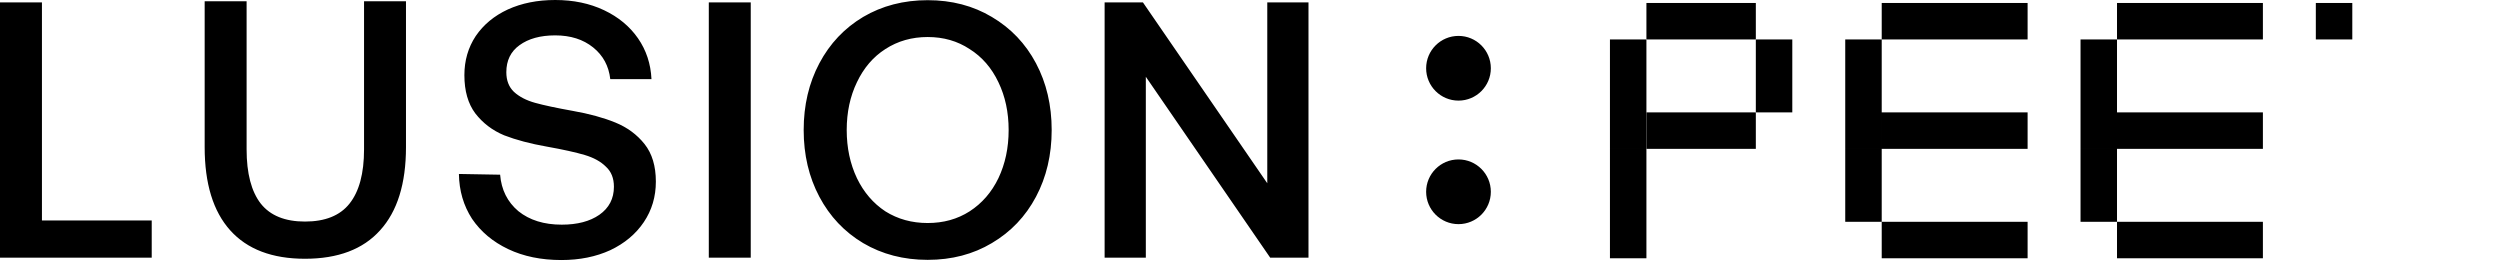
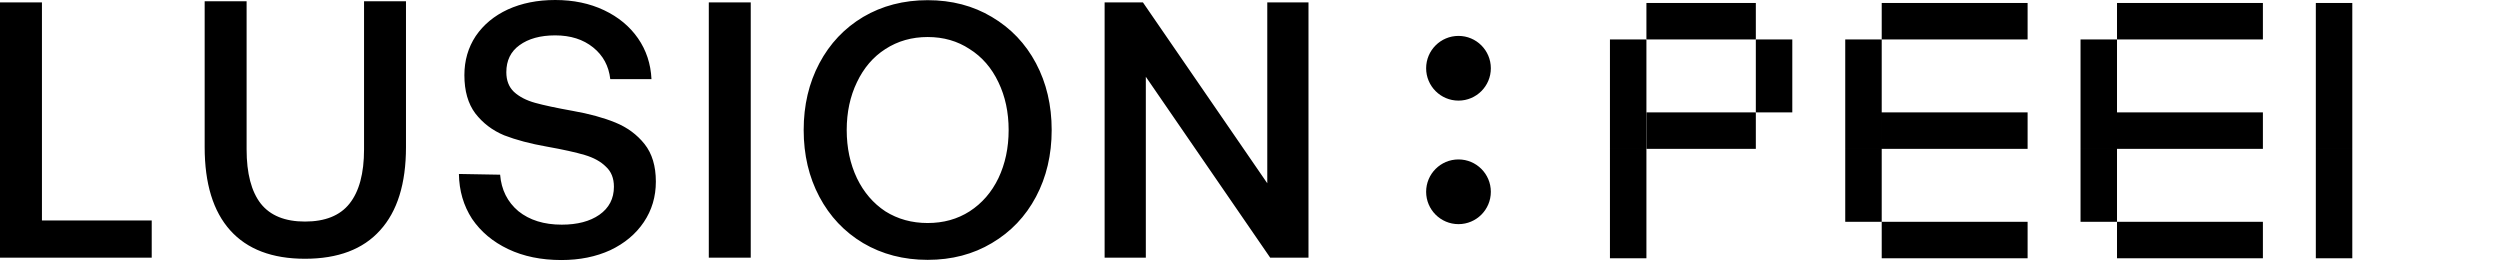
<svg xmlns="http://www.w3.org/2000/svg" width="425" height="45" viewBox="0 0 425 45" fill="none">
  <g fill="#000" class="lablogo-labs">
    <path d="M273.691 6.706h6.2v6.2h-6.2v-6.2ZM273.691 12.906h6.2v6.2h-6.2v-6.2ZM273.691 19.105h6.2v6.2h-6.2v-6.2ZM273.691 25.306h6.2v6.2h-6.2v-6.2ZM273.691 31.506h6.2v6.2h-6.2v-6.2ZM273.691 37.706h6.2v6.2h-6.2v-6.2Z" />
    <path d="M279.892 .506h6.2v6.2h-6.2v-6.2ZM286.092 .506h6.2v6.2h-6.2v-6.2ZM292.291 .506h6.2v6.2h-6.2v-6.2ZM279.892 19.105h6.2v6.2h-6.2v-6.2ZM286.092 19.105h6.2v6.2h-6.2v-6.2ZM292.291 19.105h6.2v6.2h-6.2v-6.2Z" />
    <path d="M298.491 6.706h6.2v6.2h-6.2v-6.2ZM298.491 12.906h6.2v6.2h-6.2v-6.2Z" />
    <path d="M313.691 6.706h6.2v6.2h-6.2v-6.2ZM313.691 12.906h6.2v6.2h-6.2v-6.2ZM313.691 19.105h6.2v6.2h-6.2v-6.2ZM313.691 25.306h6.2v6.2h-6.2v-6.2ZM313.691 31.506h6.2v6.2h-6.2v-6.2ZM319.892 .506h6.2v6.2h-6.2v-6.2ZM326.092 .506h6.2v6.2h-6.2v-6.2ZM332.292 .506h6.2v6.2h-6.2v-6.2ZM338.492 .506h6.2v6.2h-6.2v-6.2ZM319.892 19.105h6.2v6.2h-6.2v-6.2ZM326.092 19.105h6.2v6.2h-6.2v-6.2ZM332.292 19.105h6.2v6.2h-6.2v-6.2ZM338.492 19.105h6.2v6.2h-6.2v-6.2ZM319.892 37.706h6.2v6.2h-6.2v-6.2ZM326.092 37.706h6.2v6.2h-6.2v-6.2ZM332.292 37.706h6.2v6.2h-6.2v-6.2ZM338.492 37.706h6.2v6.2h-6.2v-6.2Z" />
    <path d="M353.691 6.706h6.2v6.2h-6.2v-6.2ZM353.691 12.906h6.2v6.2h-6.2v-6.2ZM353.691 19.105h6.2v6.2h-6.2v-6.2ZM353.691 25.306h6.2v6.2h-6.2v-6.2ZM353.691 31.506h6.2v6.2h-6.2v-6.2ZM359.892 .506h6.2v6.2h-6.2v-6.2ZM366.092 .506h6.2v6.2h-6.2v-6.2ZM372.292 .506h6.2v6.2h-6.2v-6.2ZM378.492 .506h6.2v6.2h-6.2v-6.2ZM359.892 19.105h6.2v6.2h-6.2v-6.2ZM366.092 19.105h6.2v6.2h-6.2v-6.2ZM372.292 19.105h6.2v6.2h-6.2v-6.2ZM378.492 19.105h6.2v6.2h-6.2v-6.2ZM359.892 37.706h6.2v6.2h-6.2v-6.2ZM366.092 37.706h6.2v6.2h-6.2v-6.2ZM372.292 37.706h6.2v6.2h-6.2v-6.2ZM378.492 37.706h6.2v6.2h-6.2v-6.2Z" />
-     <path d="M393.691 .506h6.2v6.2h-6.2v-6.2Z393.691 6.706h6.2v6.2h-6.2v-6.2ZM393.691 12.906h6.2v6.2h-6.2v-6.2ZM393.691 19.105h6.2v6.2h-6.2v-6.2ZM393.691 25.306h6.2v6.2h-6.2v-6.2ZM393.691 31.506h6.2v6.2h-6.2v-6.2ZM393.691 37.706h6.2v6.2h-6.2v-6.2Z" />
+     <path d="M393.691 .506h6.2v6.2h-6.2v-6.2ZM393.691 6.706h6.2v6.2h-6.2v-6.2ZM393.691 12.906h6.2v6.2h-6.2v-6.2ZM393.691 19.105h6.2v6.2h-6.2v-6.2ZM393.691 25.306h6.2v6.2h-6.2v-6.2ZM393.691 31.506h6.2v6.2h-6.2v-6.2ZM393.691 37.706h6.2v6.2h-6.2v-6.2Z" />
  </g>
  <g fill="#000" class="lablogo-dots">
    <path d="M247.943 6.104a5.5 5.5 0 1 0 0 11 5.5 5.5 0 0 0 0-11ZM247.943 27.104a5.5 5.5 0 1 0 0 11 5.5 5.5 0 0 0 0-11Z" />
  </g>
  <g fill="#000" class="lablogo-lusion">
    <path d="M0 43.803V.403h7.13V37.48h18.662v6.324H0ZM41.923.217v25.172c0 4.092.806 7.171 2.418 9.238 1.612 2.025 4.113 3.038 7.502 3.038 3.43 0 5.952-1.013 7.564-3.038 1.653-2.067 2.48-5.146 2.48-9.238V.217h7.13v24.8c0 6.2-1.467 10.912-4.402 14.136-2.893 3.224-7.15 4.836-12.772 4.836-5.58 0-9.817-1.612-12.71-4.836-2.893-3.224-4.34-7.936-4.34-14.136V.217h7.13ZM85.022 29.698c.206 2.563 1.24 4.63 3.1 6.2 1.901 1.53 4.36 2.294 7.378 2.294 2.645 0 4.774-.558 6.386-1.674 1.653-1.157 2.48-2.749 2.48-4.774 0-1.447-.455-2.583-1.364-3.41-.868-.868-2.067-1.53-3.596-1.984-1.53-.455-3.679-.93-6.448-1.426-2.811-.496-5.229-1.137-7.254-1.922-1.984-.827-3.617-2.067-4.898-3.72-1.24-1.653-1.86-3.823-1.86-6.51 0-2.48.64-4.691 1.922-6.634 1.322-1.943 3.141-3.451 5.456-4.526C88.68.537 91.366 0 94.384 0c3.1 0 5.869.579 8.308 1.736 2.438 1.157 4.36 2.749 5.766 4.774 1.405 2.025 2.17 4.34 2.294 6.944h-7.006c-.248-2.232-1.22-4.03-2.914-5.394-1.695-1.364-3.844-2.046-6.448-2.046-2.522 0-4.547.558-6.076 1.674-1.488 1.075-2.232 2.604-2.232 4.588 0 1.405.434 2.521 1.302 3.348.909.827 2.108 1.447 3.596 1.86 1.488.413 3.616.868 6.386 1.364 2.81.496 5.228 1.157 7.254 1.984 2.025.827 3.678 2.046 4.96 3.658 1.281 1.612 1.922 3.74 1.922 6.386 0 2.563-.682 4.857-2.046 6.882-1.364 2.025-3.266 3.617-5.704 4.774-2.439 1.116-5.208 1.674-8.308 1.674-3.431 0-6.448-.62-9.052-1.86-2.604-1.24-4.65-2.955-6.138-5.146-1.447-2.232-2.191-4.774-2.232-7.626l7.006.124ZM120.496.403h7.13v43.4h-7.13V.403ZM178.785 22.103c0 4.216-.889 7.998-2.666 11.346s-4.278 5.973-7.502 7.874c-3.183 1.902-6.82 2.852-10.912 2.852-4.092 0-7.75-.95-10.974-2.852-3.183-1.901-5.663-4.526-7.44-7.874-1.777-3.348-2.666-7.13-2.666-11.346s.889-7.998 2.666-11.346 4.257-5.972 7.44-7.874C149.955.982 153.613.031 157.705.031c4.092 0 7.729.95 10.912 2.852 3.224 1.902 5.725 4.526 7.502 7.874 1.777 3.348 2.666 7.13 2.666 11.346Zm-34.844 0c0 3.018.579 5.746 1.736 8.184 1.157 2.398 2.769 4.278 4.836 5.642 2.108 1.323 4.505 1.984 7.192 1.984 2.687 0 5.063-.661 7.13-1.984 2.108-1.364 3.741-3.244 4.898-5.642 1.157-2.438 1.736-5.166 1.736-8.184 0-3.017-.579-5.724-1.736-8.122-1.157-2.438-2.79-4.32-4.898-5.642-2.067-1.364-4.443-2.046-7.13-2.046-2.687 0-5.084.682-7.192 2.046-2.067 1.323-3.679 3.204-4.836 5.642-1.157 2.398-1.736 5.105-1.736 8.122ZM187.785 43.803V.403h6.51l21.142 30.752V.403h7.006v43.4h-6.51l-21.142-30.752v30.752h-7.006Z" />
  </g>
</svg>
